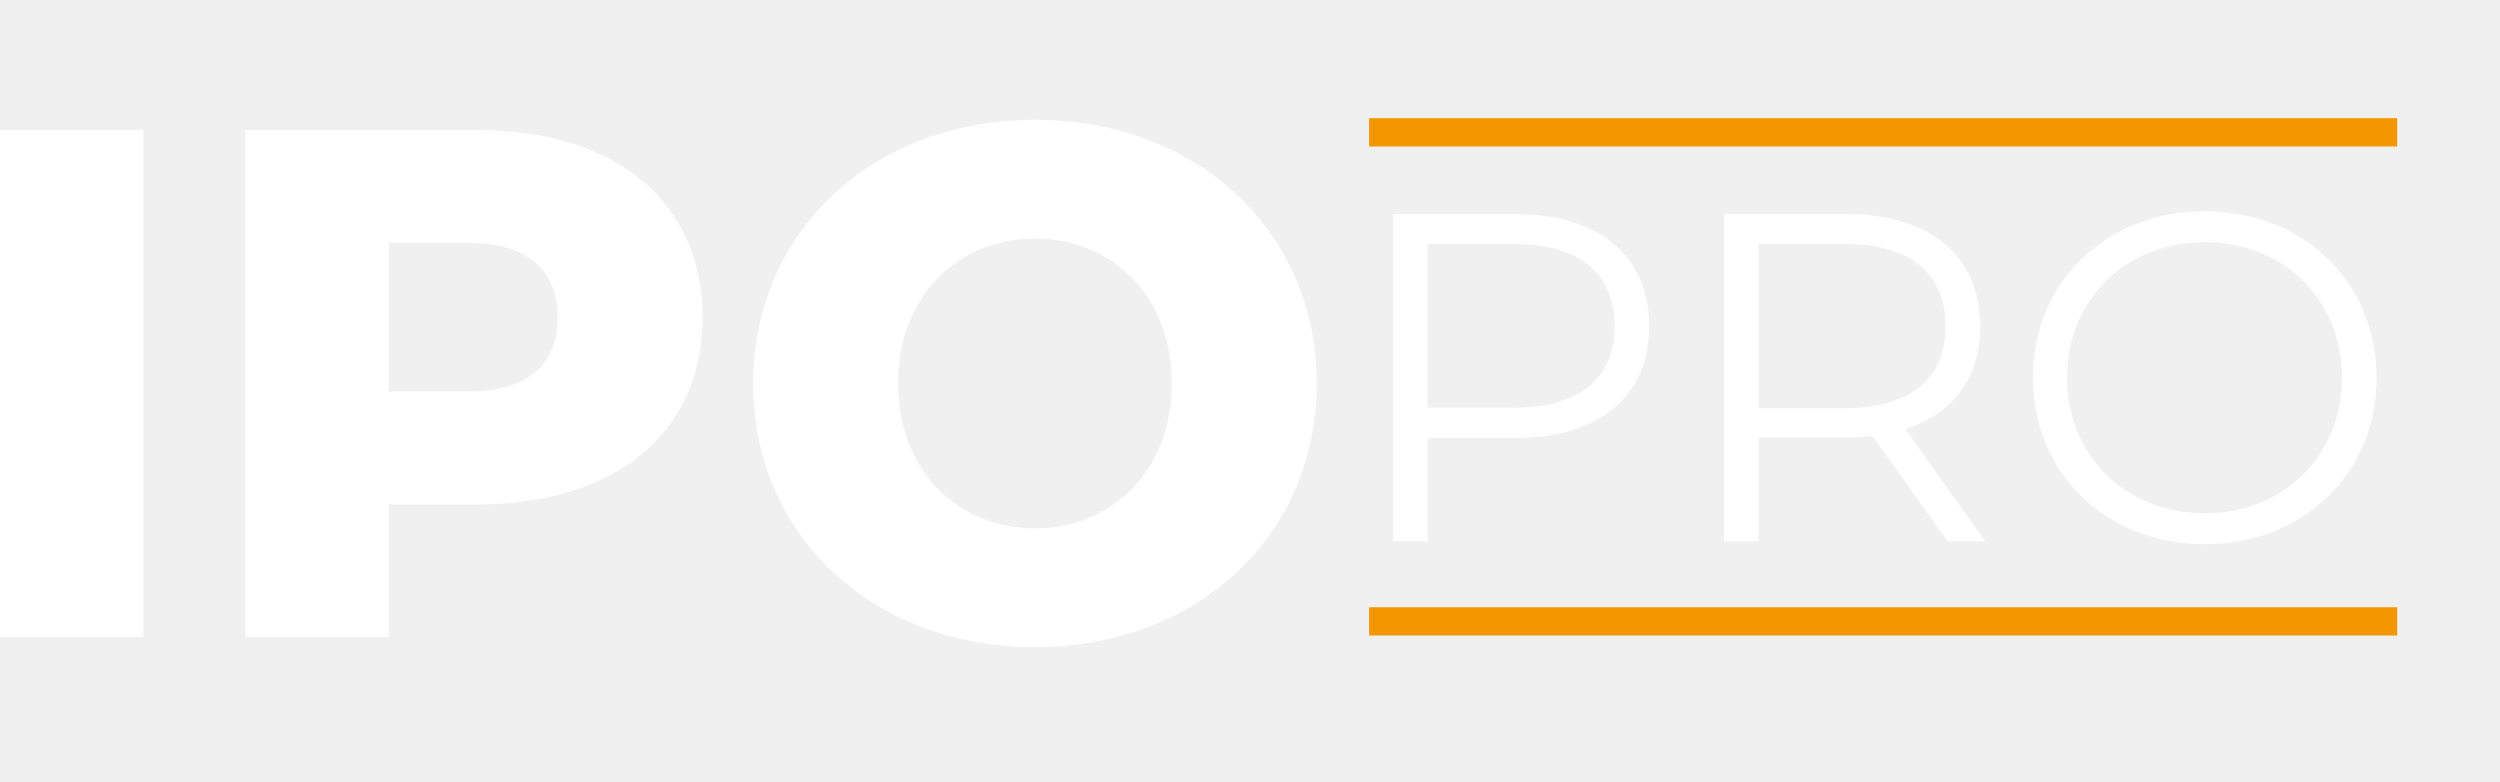
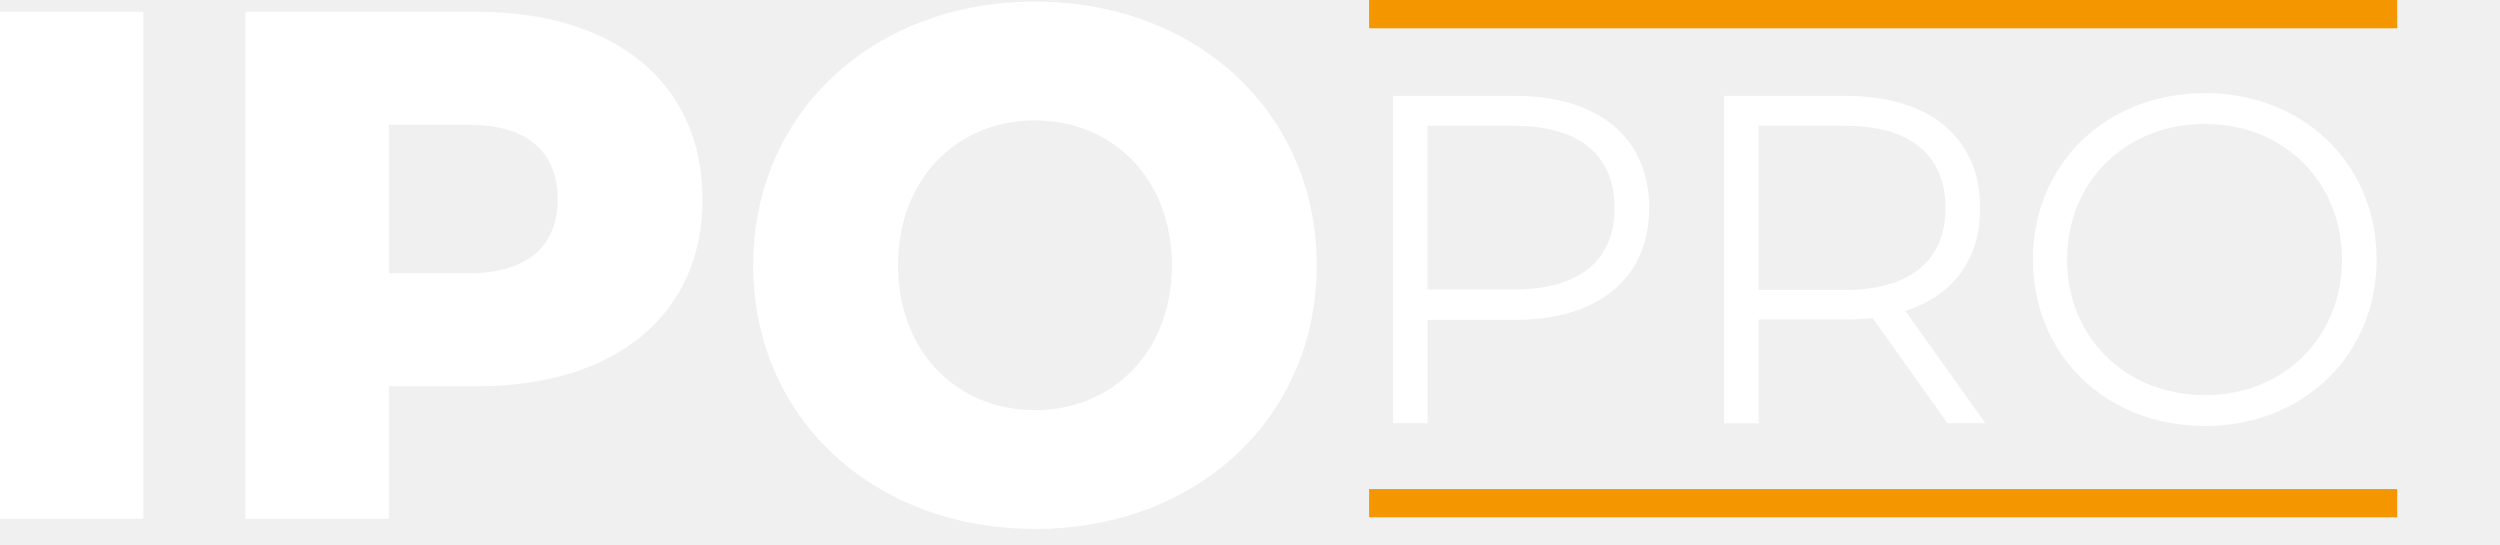
- <svg xmlns="http://www.w3.org/2000/svg" height="60" width="192" viewBox="0 0 390 85">
+ <svg xmlns="http://www.w3.org/2000/svg" viewBox="0 0 390 85" style="&#10;    /* background: #000; */&#10;">
  <path d="M0 1.84h22.372v79.092H0zm109.593 29.263c0 17.966-13.56 29.15-35.14 29.15H60.668V80.93H38.296V1.84h36.157c21.582 0 35.14 11.185 35.14 29.264zm-22.598 0c0-7.345-4.633-11.64-13.897-11.64h-12.43v23.164h12.43c9.265 0 13.897-4.292 13.897-11.524zM117.5 41.385c0-23.728 18.643-41.13 43.952-41.13s43.956 17.402 43.956 41.13-18.644 41.127-43.956 41.127-43.952-17.4-43.952-41.127zm65.307 0c0-13.67-9.38-22.6-21.355-22.6s-21.355 8.928-21.355 22.6 9.38 22.597 21.355 22.597 21.355-8.926 21.355-22.597zm74.468-8.92c0 10.868-7.878 17.43-20.86 17.43h-13.7v16.12h-5.398V14.96h19.108c12.98 0 20.86 6.566 20.86 17.503zm-5.396 0c0-8.168-5.4-12.836-15.608-12.836h-13.565v25.527h13.565c10.2 0 15.608-4.668 15.608-12.7zm51.925 33.55l-11.67-16.4c-1.356.15-2.72.222-4.084.218h-13.7v16.2h-5.4V14.96h19.1c12.98 0 20.86 6.566 20.86 17.503 0 8.023-4.23 13.64-11.67 16.046l12.47 17.503zm-.3-33.55c0-8.168-5.4-12.836-15.608-12.836H274.33v25.6h13.564c10.2 0 15.608-4.74 15.608-12.763zm13.634 8.023c0-14.877 11.378-25.962 26.84-25.962 15.317 0 26.766 11.013 26.766 25.962s-11.45 25.965-26.766 25.965c-15.46 0-26.84-11.085-26.84-25.964zm48.208 0c0-12.18-9.115-21.15-21.37-21.15-12.325 0-21.513 8.97-21.513 21.15s9.188 21.15 21.513 21.15c12.255 0 21.37-8.97 21.37-21.15z" fill="#fff" />
-   <path d="M213.583 76.296h160.38V80.7h-160.38zm0-76.296h160.38v4.414h-160.38z" fill="#f49600" />
+   <path d="M213.583 76.296h160.38V80.7h-160.38zm0-76.296h160.38v4.414h-160.38z" fill="#F49600" />
</svg>
